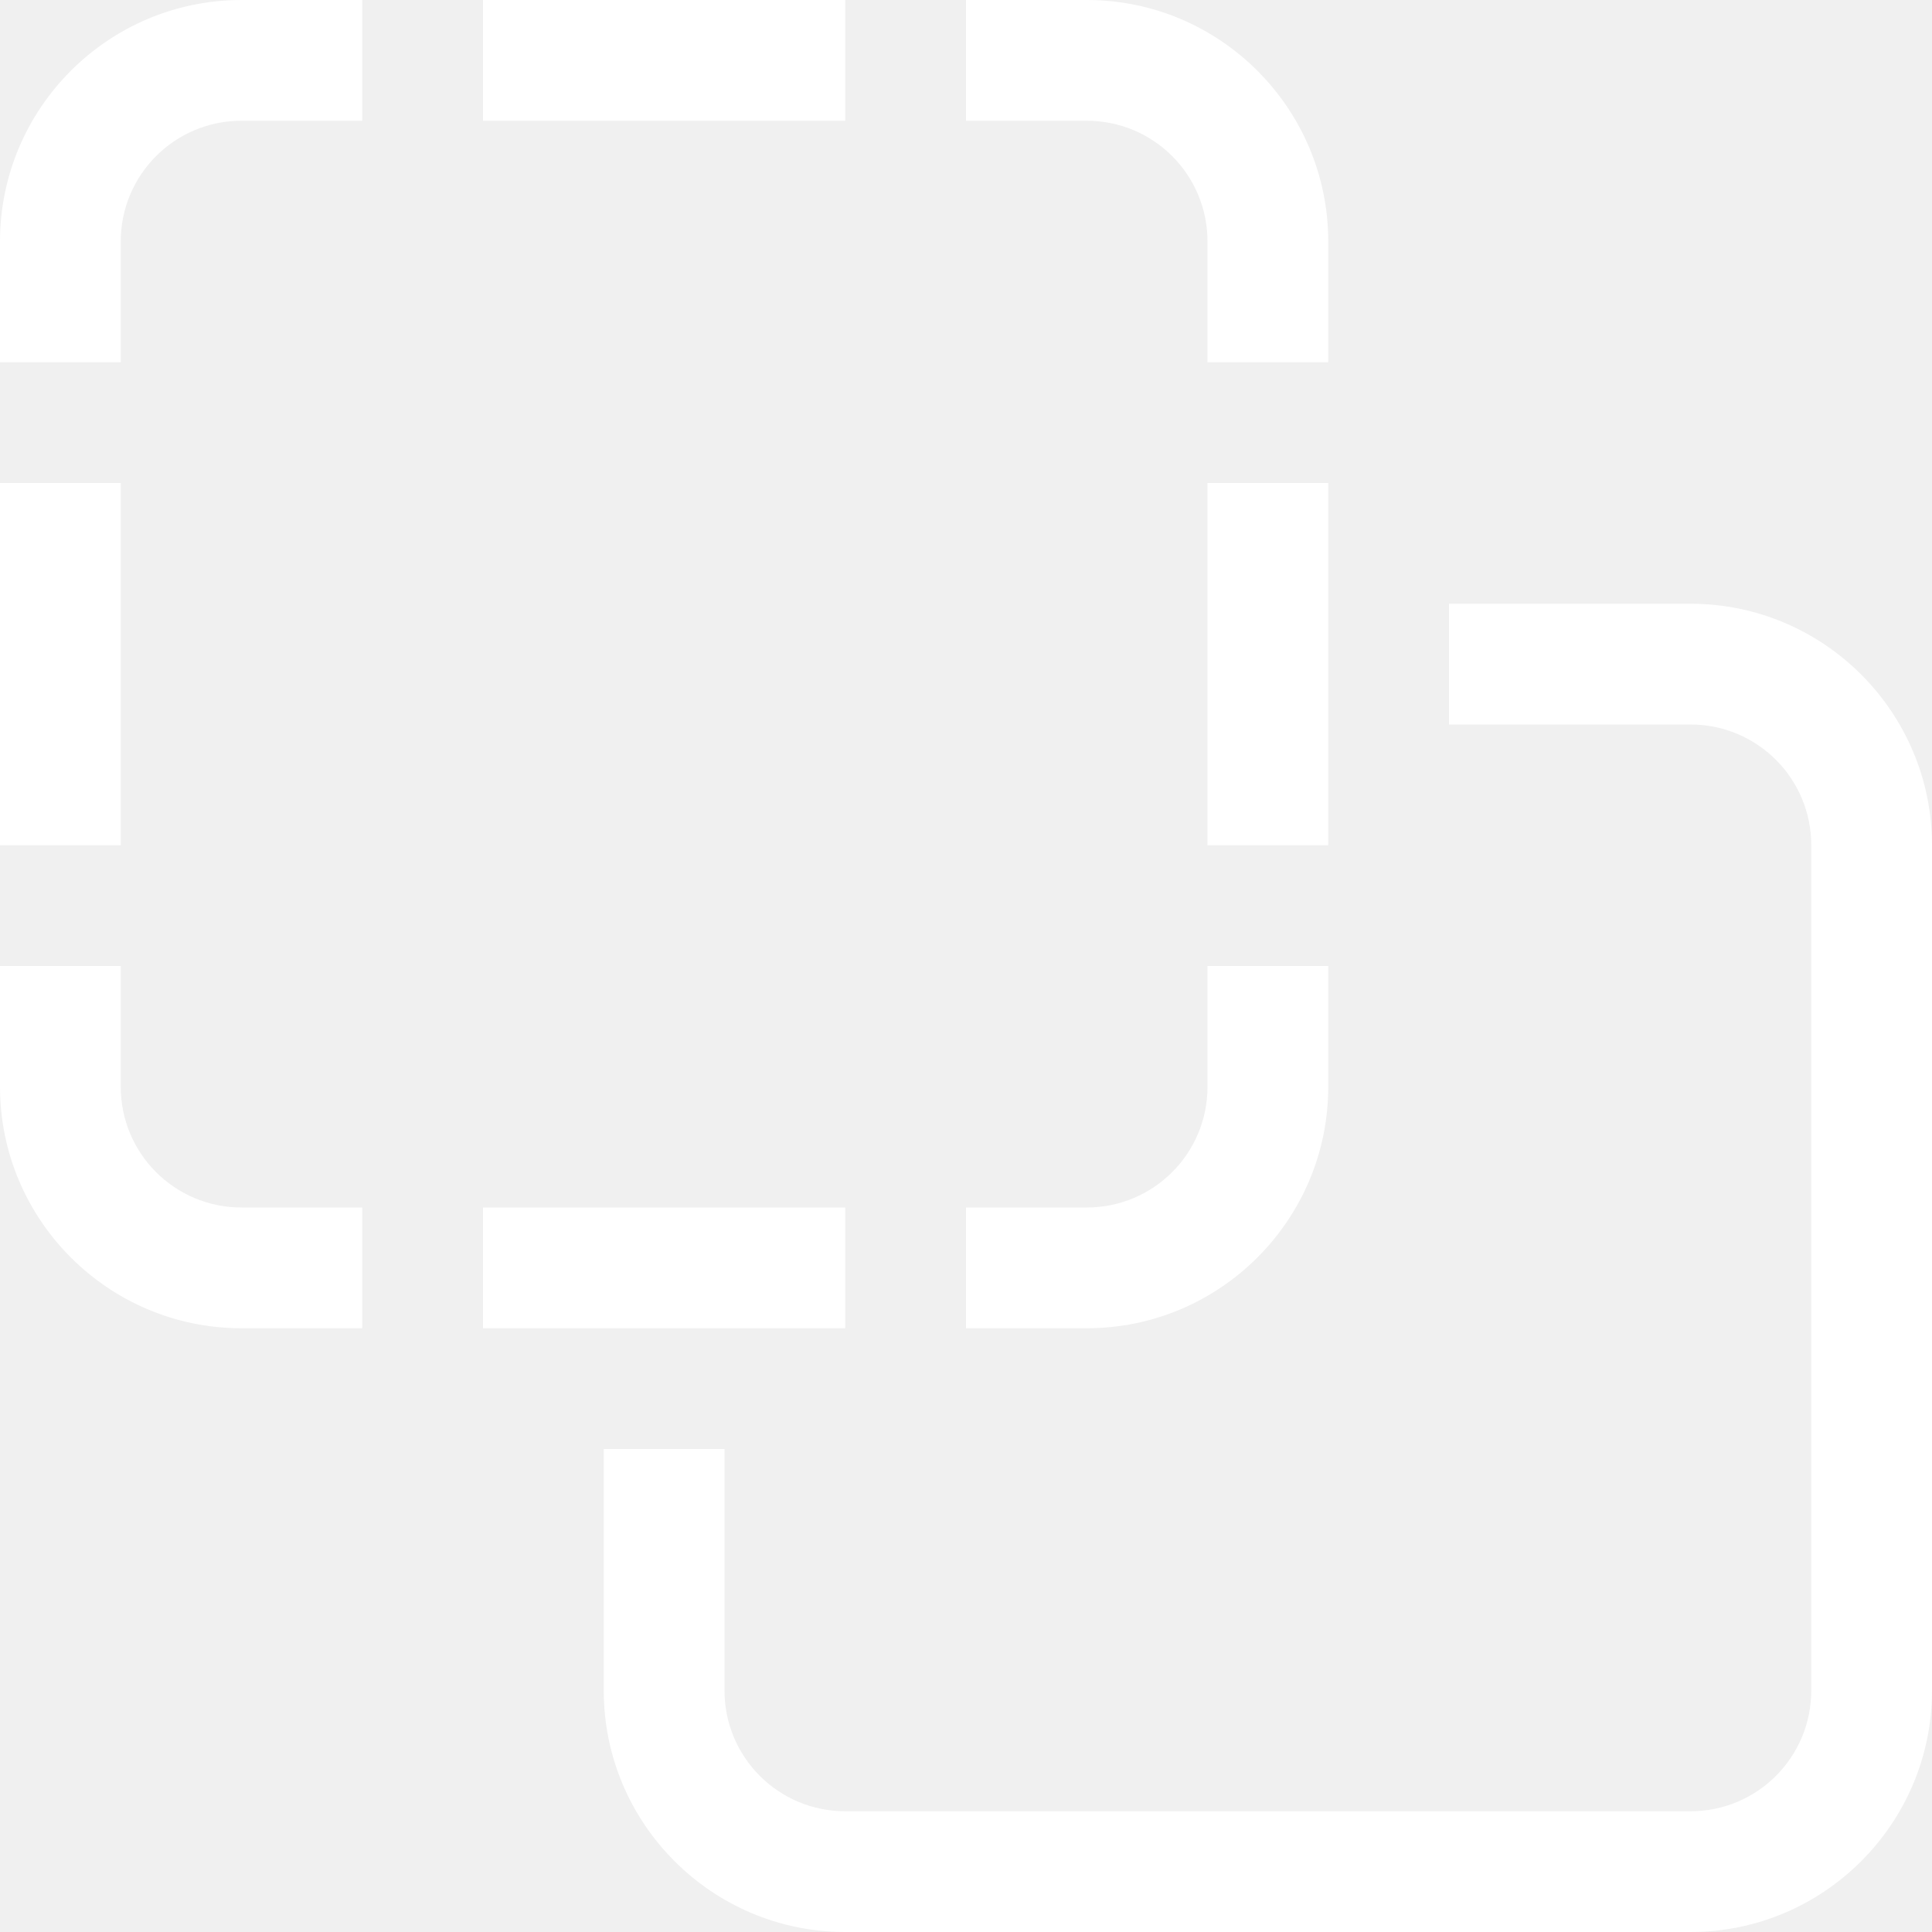
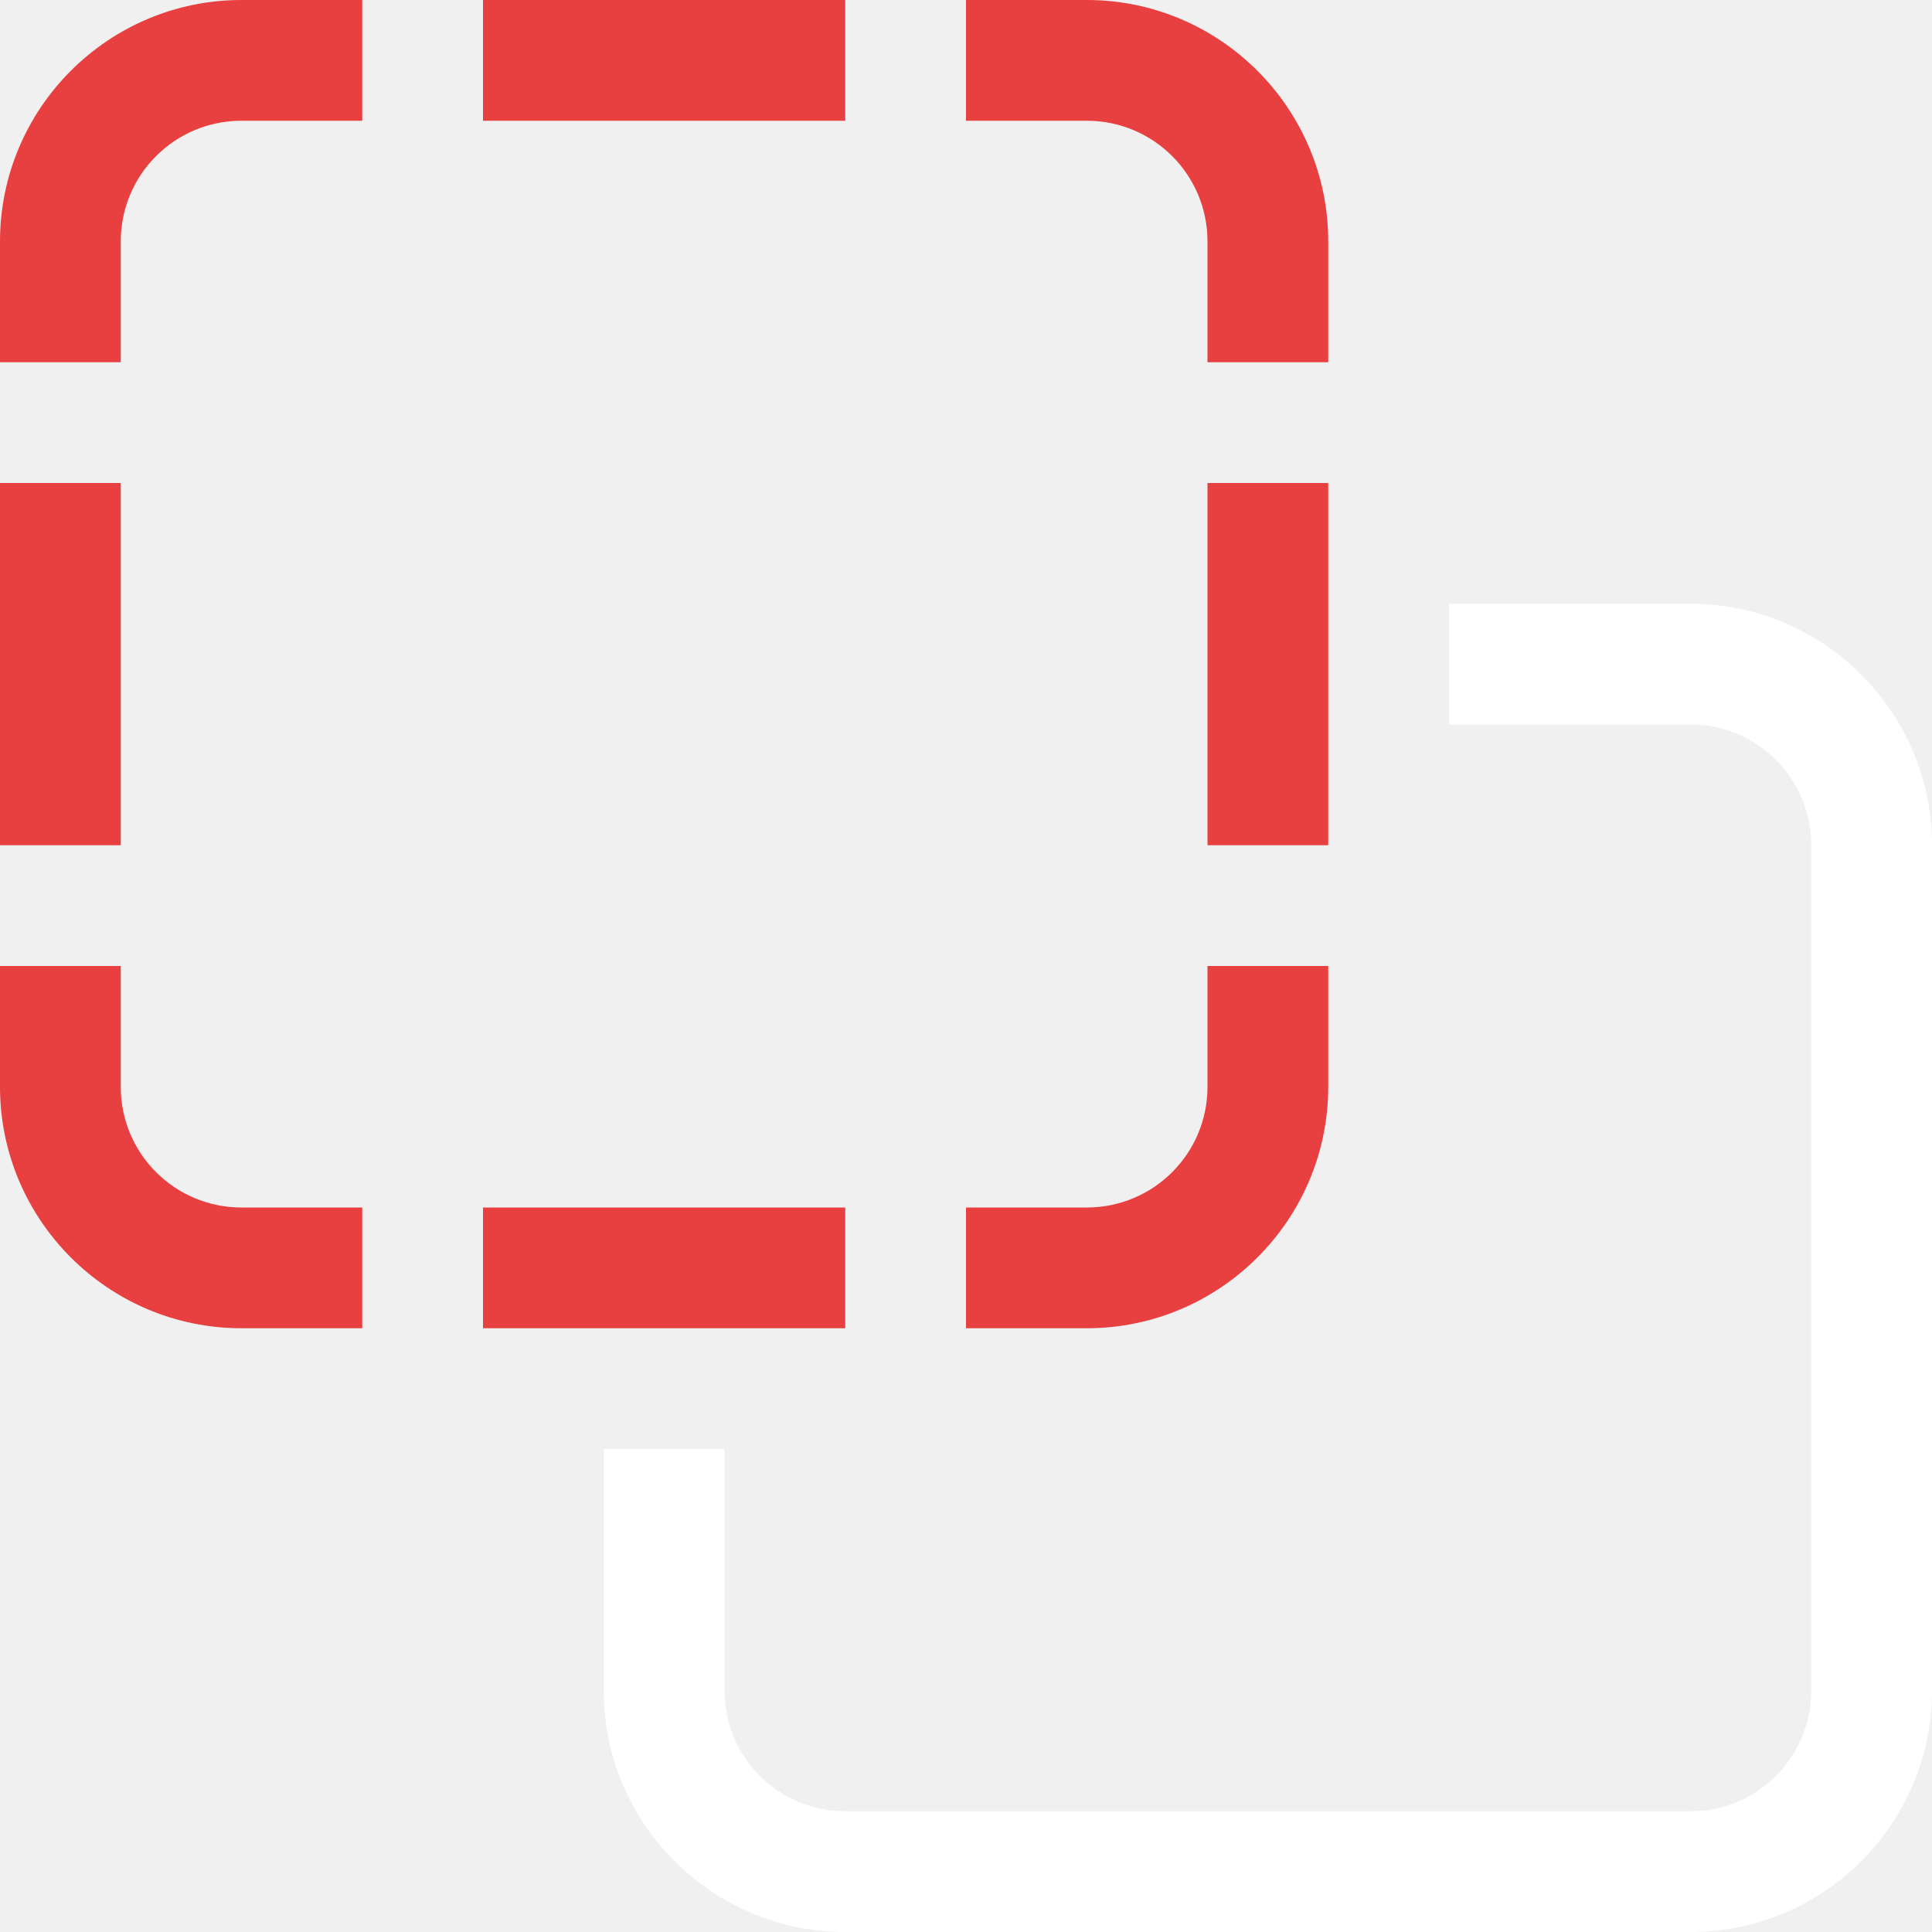
<svg xmlns="http://www.w3.org/2000/svg" width="16" height="16" viewBox="0 0 16 16" fill="none">
  <g clip-path="url(#clip0_3982_21784)">
-     <path d="M2 1H3V0H2C0.897 0 0 0.897 0 2V3H1V2C1 1.447 1.447 1 2 1ZM7 1V0H4V1H7ZM1 4H0V7H1V4ZM1 8H0V9C0 10.103 0.897 11 2 11H3V10H2C1.447 10 1 9.553 1 9V8ZM4 11H5H6H7V10H6H5H4V11ZM5 12V14C5 15.103 5.897 16 7 16H14C15.103 16 16 15.103 16 14V7C16 5.897 15.103 5 14 5H12V6H14C14.553 6 15 6.447 15 7V14C15 14.553 14.553 15 14 15H7C6.447 15 6 14.553 6 14V12H5ZM11 6V5V4H10V5V6V7H11V6ZM11 2C11 0.897 10.103 0 9 0H8V1H9C9.553 1 10 1.447 10 2V3H11V2ZM8 10V11H9C10.103 11 11 10.103 11 9V8H10V9C10 9.553 9.553 10 9 10H8Z" fill="white" />
+     <path d="M5 12V14C5 15.103 5.897 16 7 16H14C15.103 16 16 15.103 16 14V7C16 5.897 15.103 5 14 5H12V6H14C14.553 6 15 6.447 15 7V14C15 14.553 14.553 15 14 15H7C6.447 15 6 14.553 6 14V12H5Z" fill="white" />
+     <path d="M2 1H3V0H2C0.897 0 0 0.897 0 2V3H1V2C1 1.447 1.447 1 2 1ZM7 1V0H4V1H7ZM1 4H0V7H1V4ZM1 8H0V9C0 10.103 0.897 11 2 11H3V10H2C1.447 10 1 9.553 1 9V8ZM4 11H5H6H7V10H6H5H4V11ZM11 6V5V4H10V5V6V7H11V6ZM11 2C11 0.897 10.103 0 9 0H8V1H9C9.553 1 10 1.447 10 2V3H11V2ZM8 10V11H9C10.103 11 11 10.103 11 9V8H10V9C10 9.553 9.553 10 9 10H8Z" fill="#E84040" />
  </g>
  <defs>
    <clipPath id="clip0_3982_21784">
      <rect width="16" height="16" fill="white" />
    </clipPath>
  </defs>
</svg>
